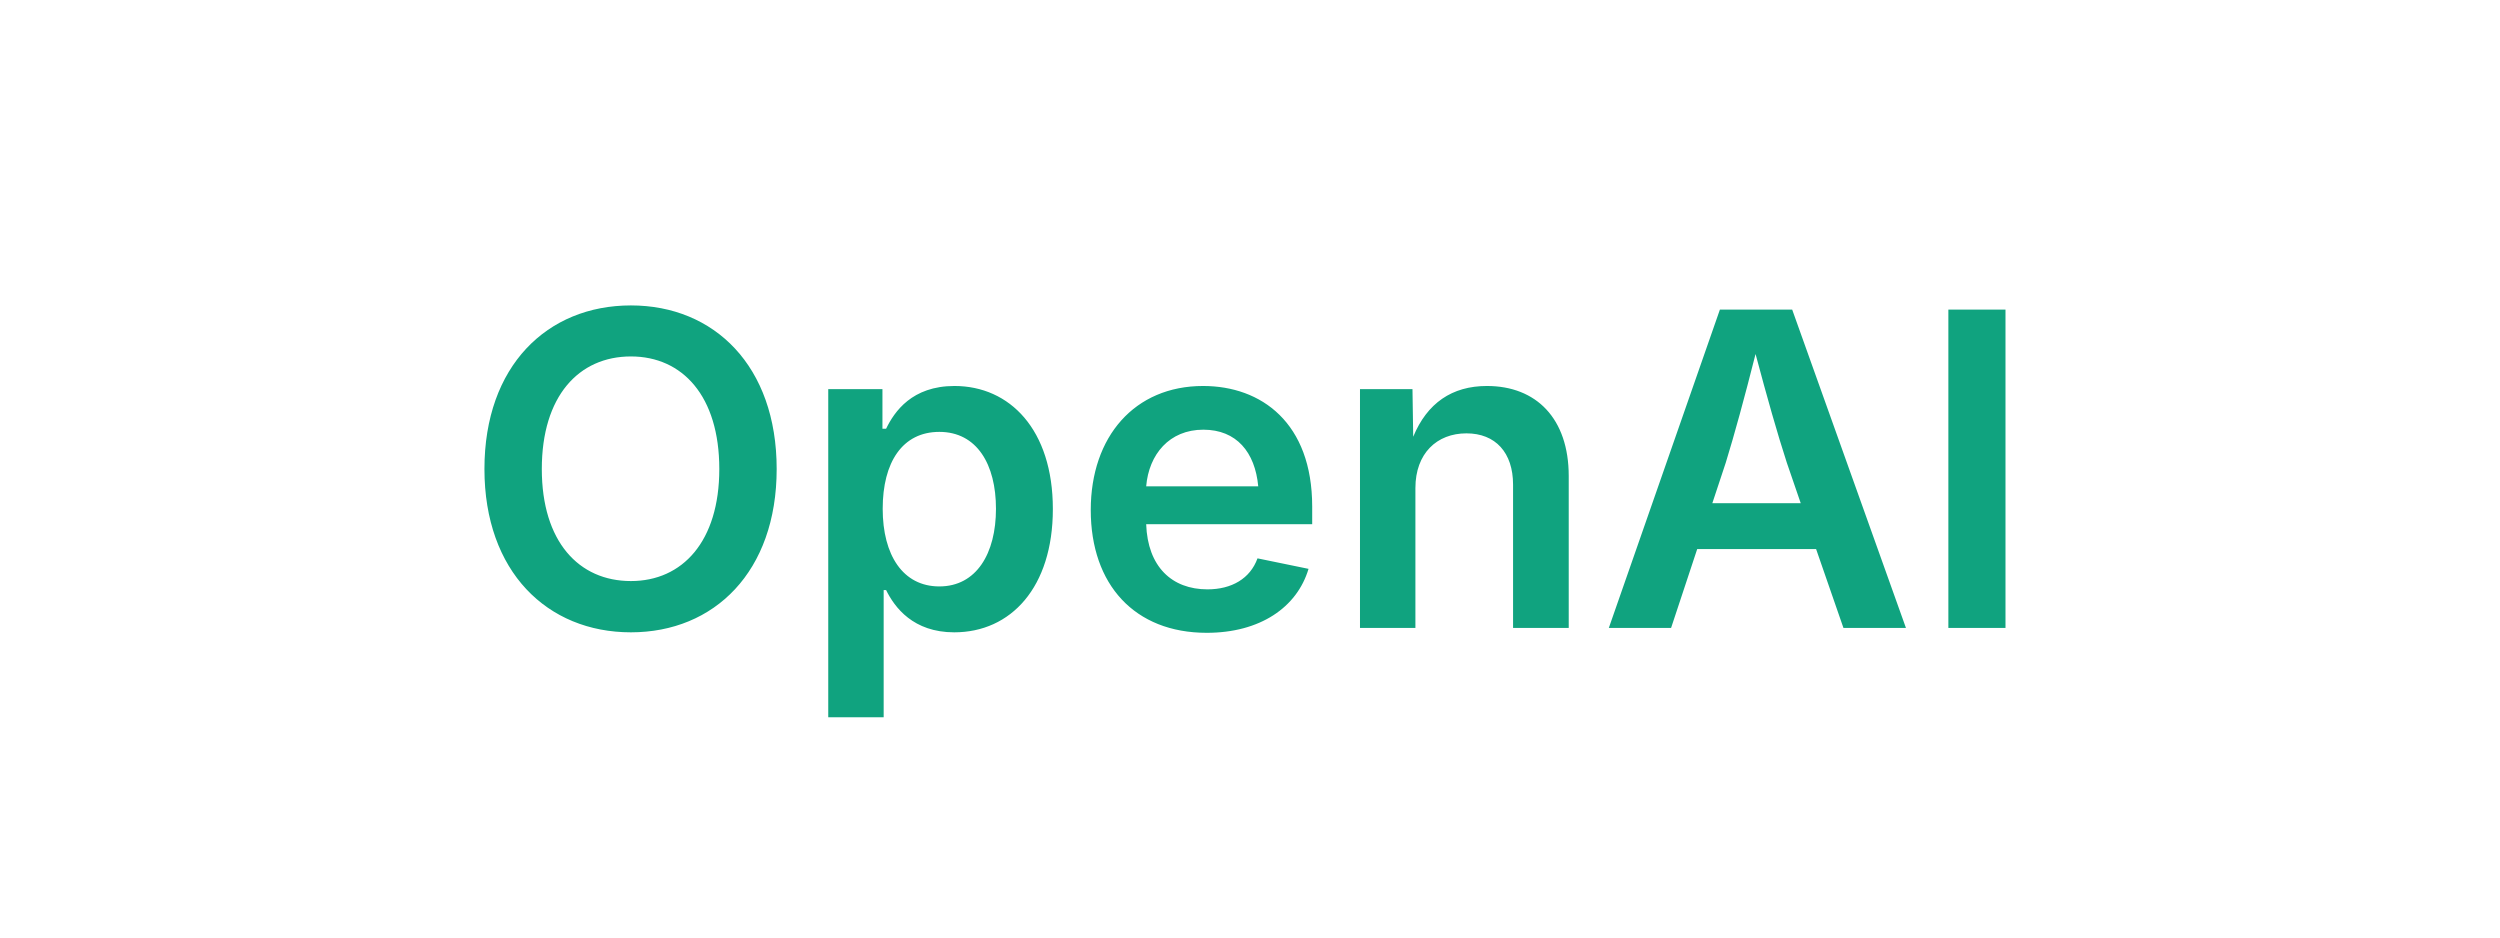
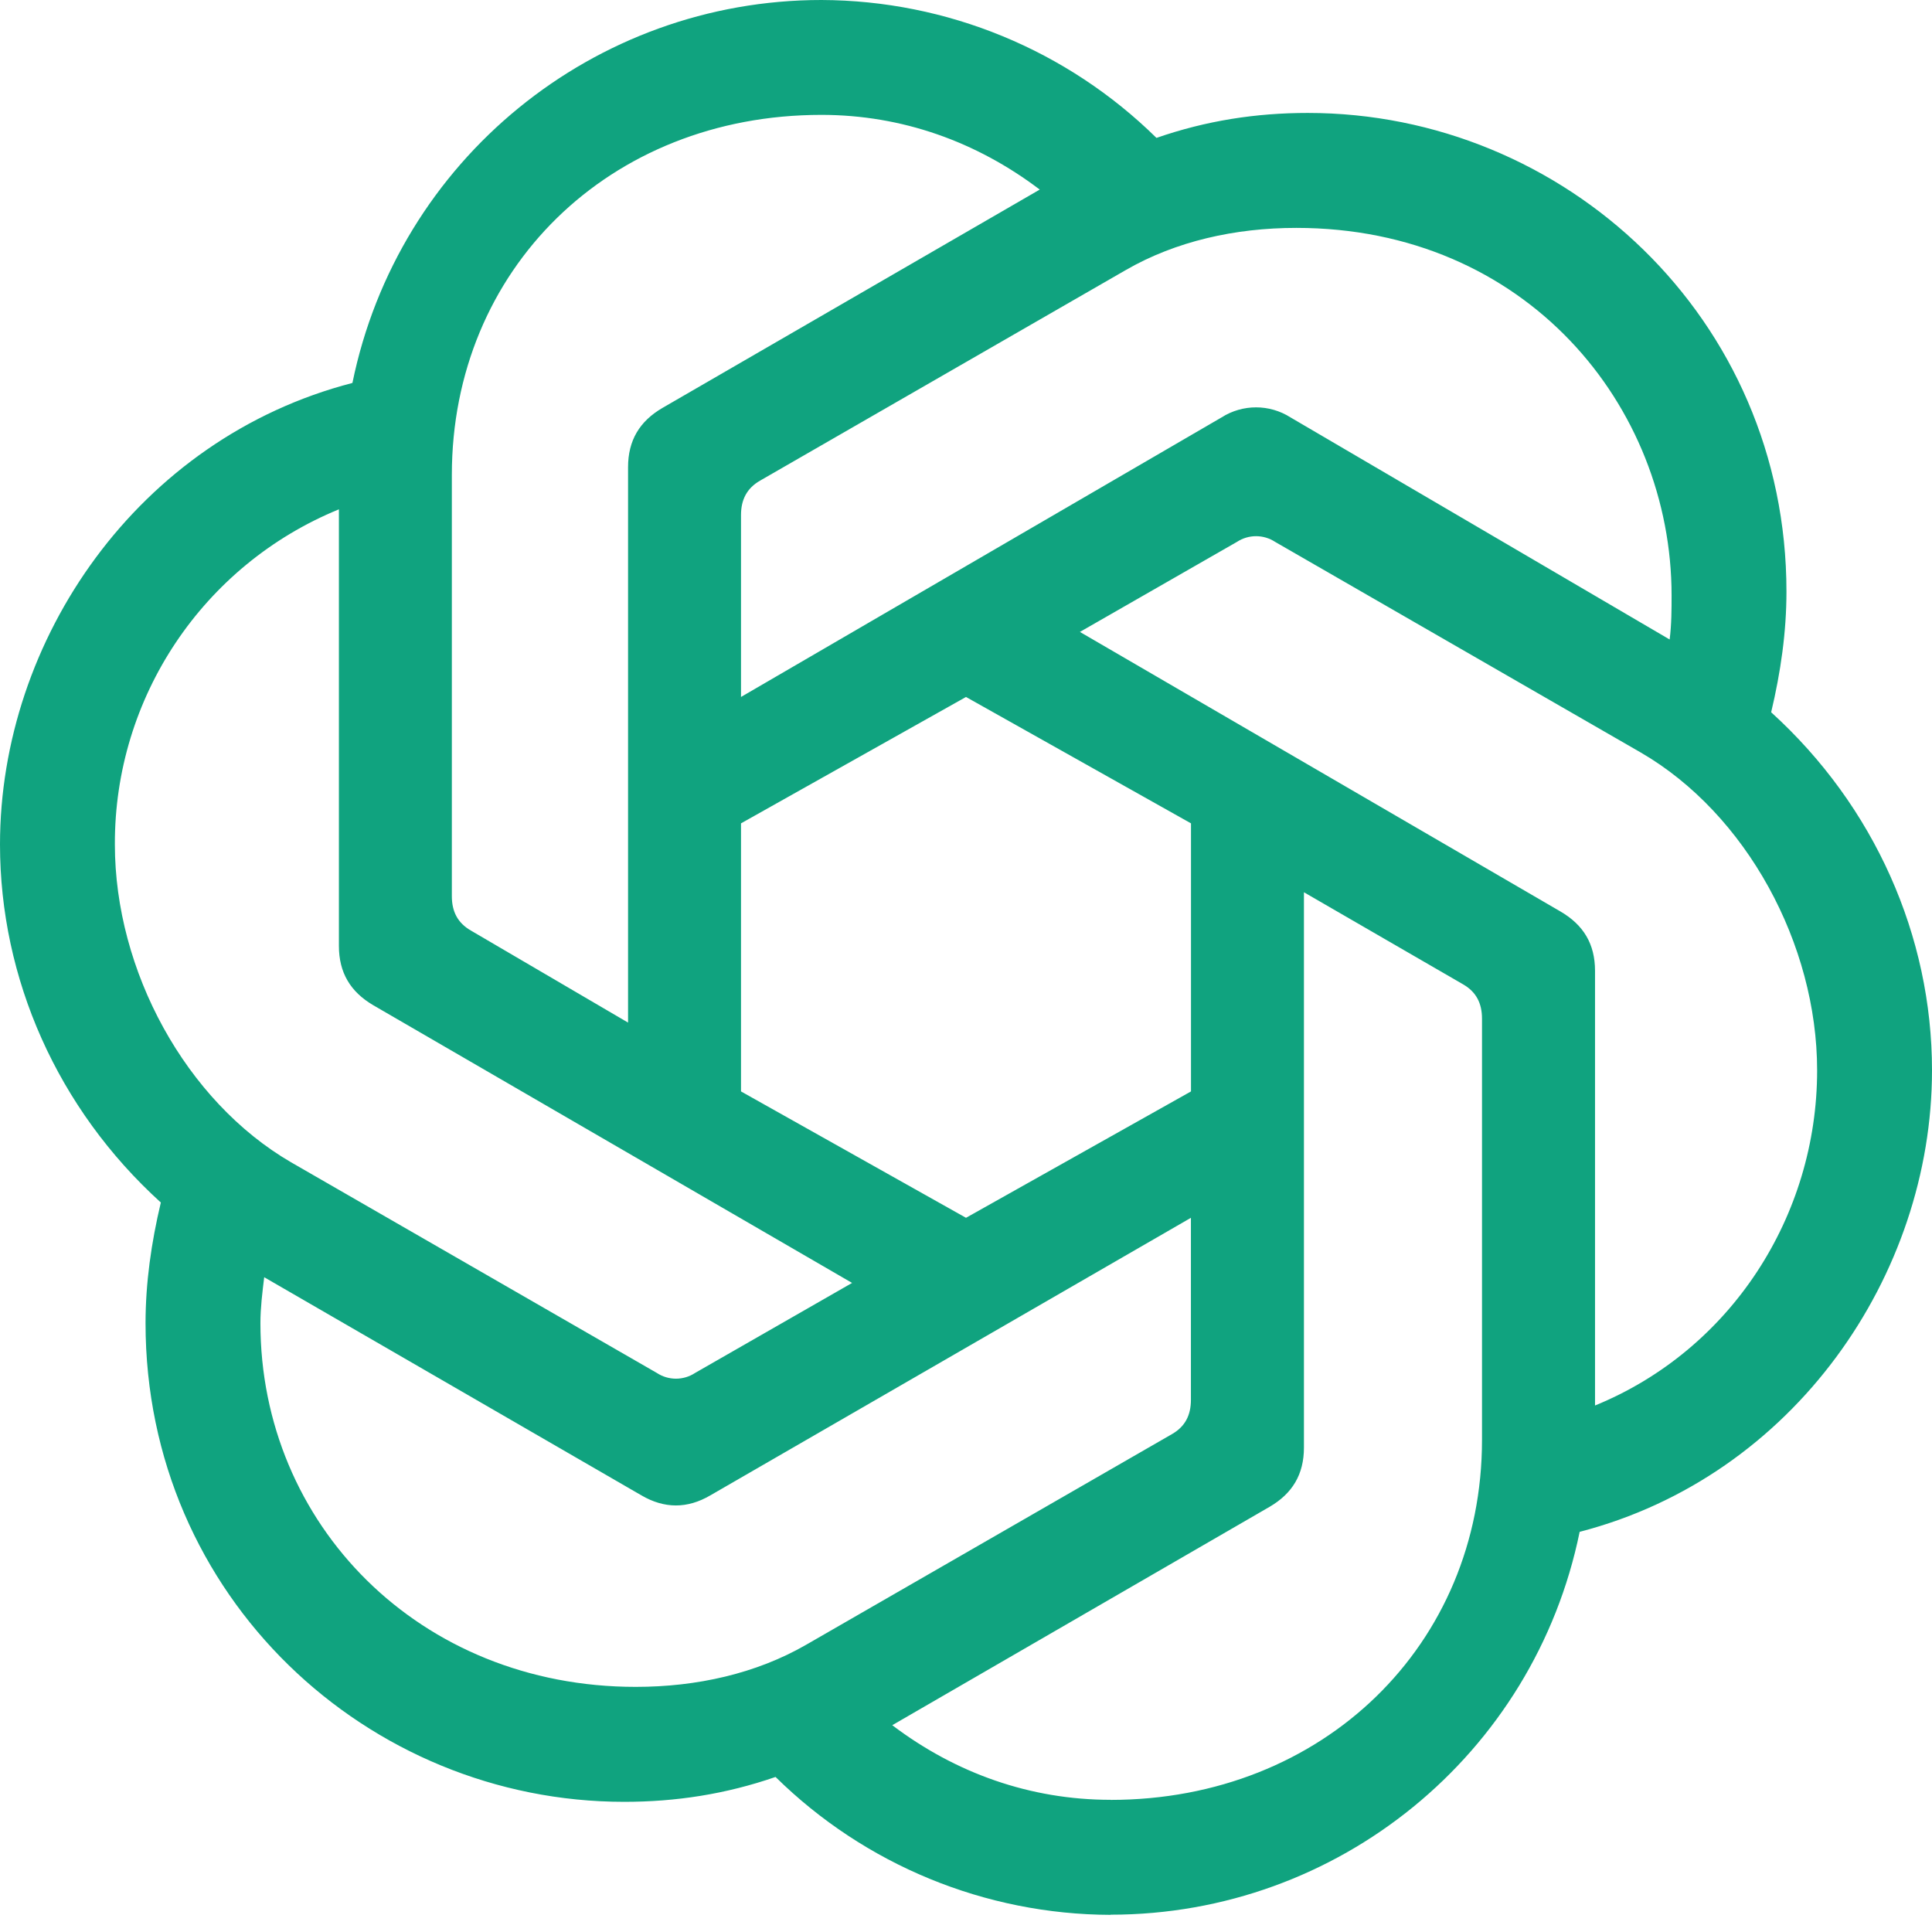
- <svg xmlns="http://www.w3.org/2000/svg" viewBox="0 0 160 60" width="160" height="60" role="img" aria-label="OpenAI">
-   <style>
-     .wordmark {
-       font-family: -apple-system, BlinkMacSystemFont, 'Inter', 'SF Pro Display', system-ui, sans-serif;
-       font-weight: 600;
-       letter-spacing: 0;
-       fill: #10A37F;
-       font-size: 28px;
-       dominant-baseline: central;
-     }
-   </style>
-   <text x="80" y="30" text-anchor="middle" class="wordmark">OpenAI</text>
+ <svg xmlns="http://www.w3.org/2000/svg" viewBox="0 0 24 24" width="24" height="24" fill="none">
+   <path fill="#10A37F" fill-rule="evenodd" clip-rule="evenodd" d="M9.205 8.658v-2.26c0-.19.072-.333.238-.428l4.543-2.616c.619-.357 1.356-.523 2.117-.523 2.854 0 4.662 2.212 4.662 4.566 0 .167 0 .357-.024.547l-4.71-2.759a.797.797 0 00-.856 0l-5.97 3.473zm10.609 8.8V12.06c0-.333-.143-.57-.429-.737l-5.97-3.473 1.95-1.118a.433.433 0 01.476 0l4.543 2.617c1.309.76 2.189 2.378 2.189 3.948 0 1.808-1.07 3.473-2.76 4.163zM7.802 12.703l-1.95-1.142c-.167-.095-.239-.238-.239-.428V5.899c0-2.545 1.95-4.472 4.591-4.472 1 0 1.927.333 2.712.928L8.23 5.067c-.285.166-.428.404-.428.737v6.898zM12 15.128l-2.795-1.57v-3.33L12 8.658l2.795 1.57v3.33L12 15.128zm1.796 7.23c-1 0-1.927-.332-2.712-.927l4.686-2.712c.285-.166.428-.404.428-.737v-6.898l1.974 1.142c.167.095.238.238.238.428v5.233c0 2.545-1.974 4.472-4.614 4.472zm-5.637-5.303l-4.544-2.617c-1.308-.761-2.188-2.378-2.188-3.948A4.482 4.482 0 014.21 6.327v5.423c0 .333.143.571.428.738l5.947 3.449-1.95 1.118a.432.432 0 01-.476 0zm-.262 3.9c-2.688 0-4.662-2.021-4.662-4.519 0-.19.024-.38.047-.57l4.686 2.71c.286.167.571.167.856 0l5.97-3.448v2.26c0 .19-.07.333-.237.428l-4.543 2.616c-.619.357-1.356.523-2.117.523zm5.899 2.83a5.947 5.947 0 005.827-4.756C22.287 18.339 24 15.84 24 13.296c0-1.665-.713-3.282-1.998-4.448.119-.5.19-.999.19-1.498 0-3.401-2.759-5.947-5.946-5.947-.642 0-1.26.095-1.88.31A5.962 5.962 0 0010.205 0a5.947 5.947 0 00-5.827 4.757C1.713 5.447 0 7.945 0 10.49c0 1.666.713 3.283 1.998 4.448-.119.5-.19 1-.19 1.499 0 3.401 2.759 5.946 5.946 5.946.642 0 1.26-.095 1.88-.309a5.96 5.96 0 004.162 1.713z" />
</svg>
